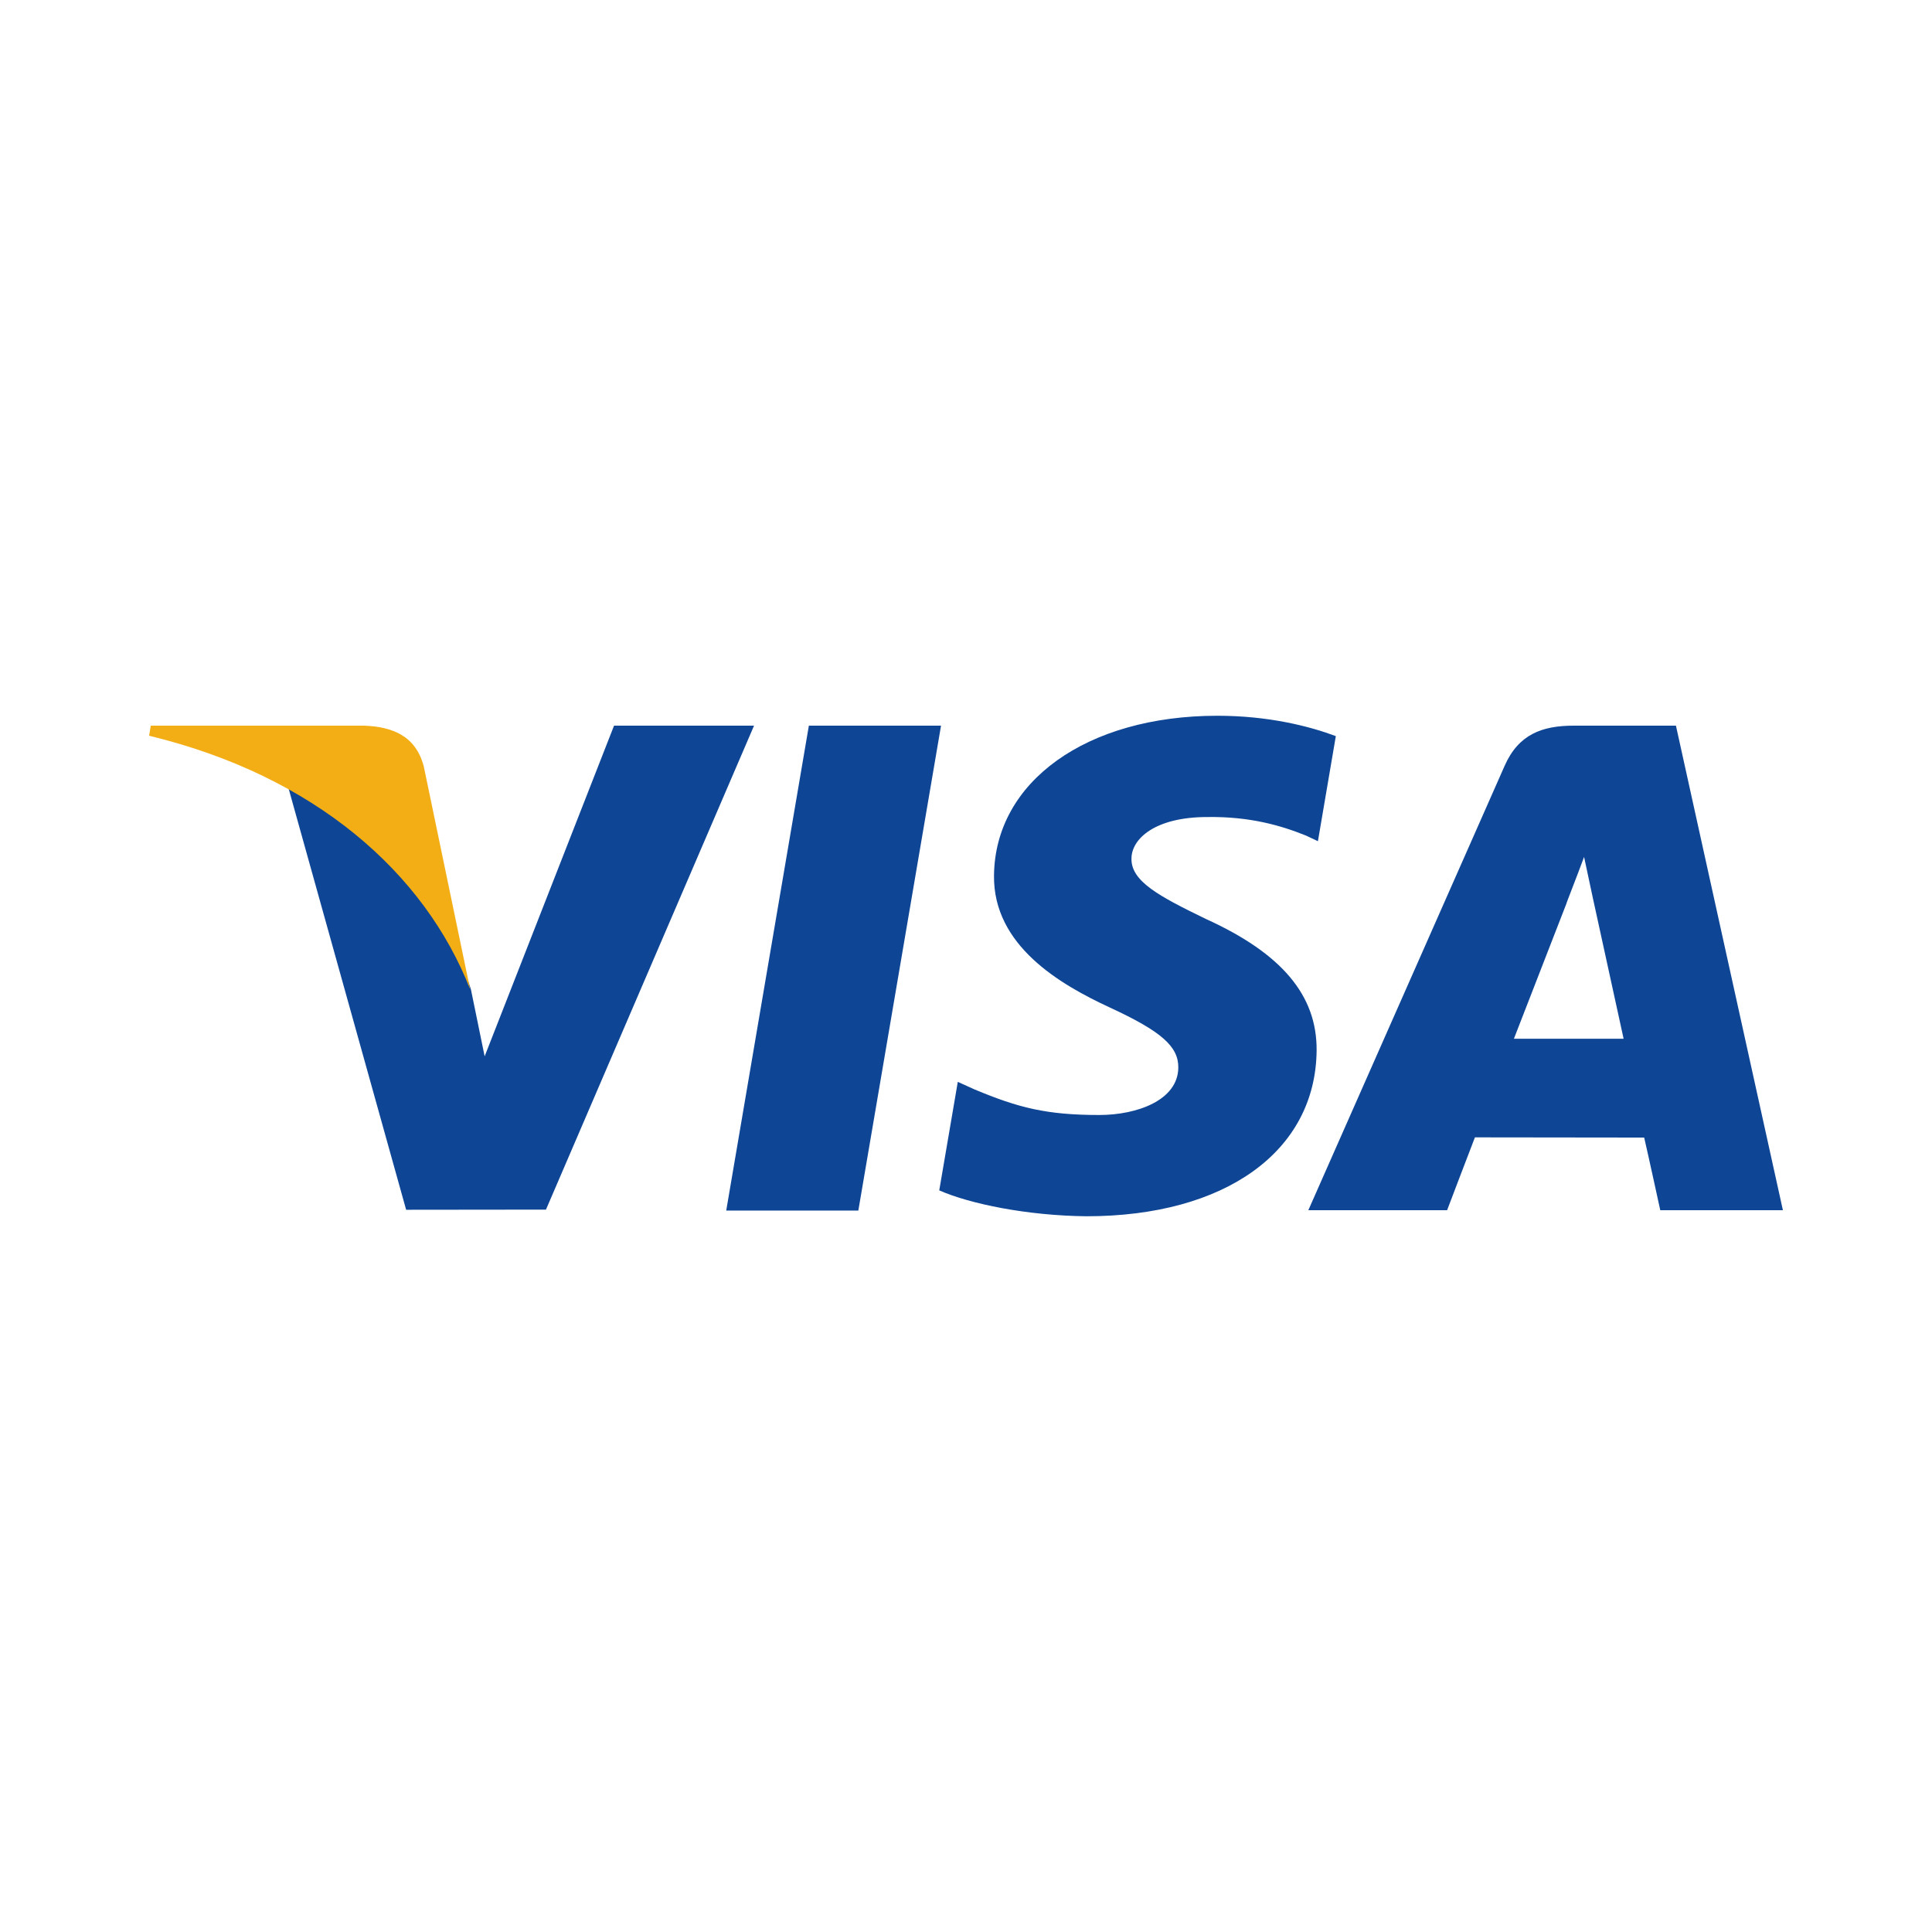
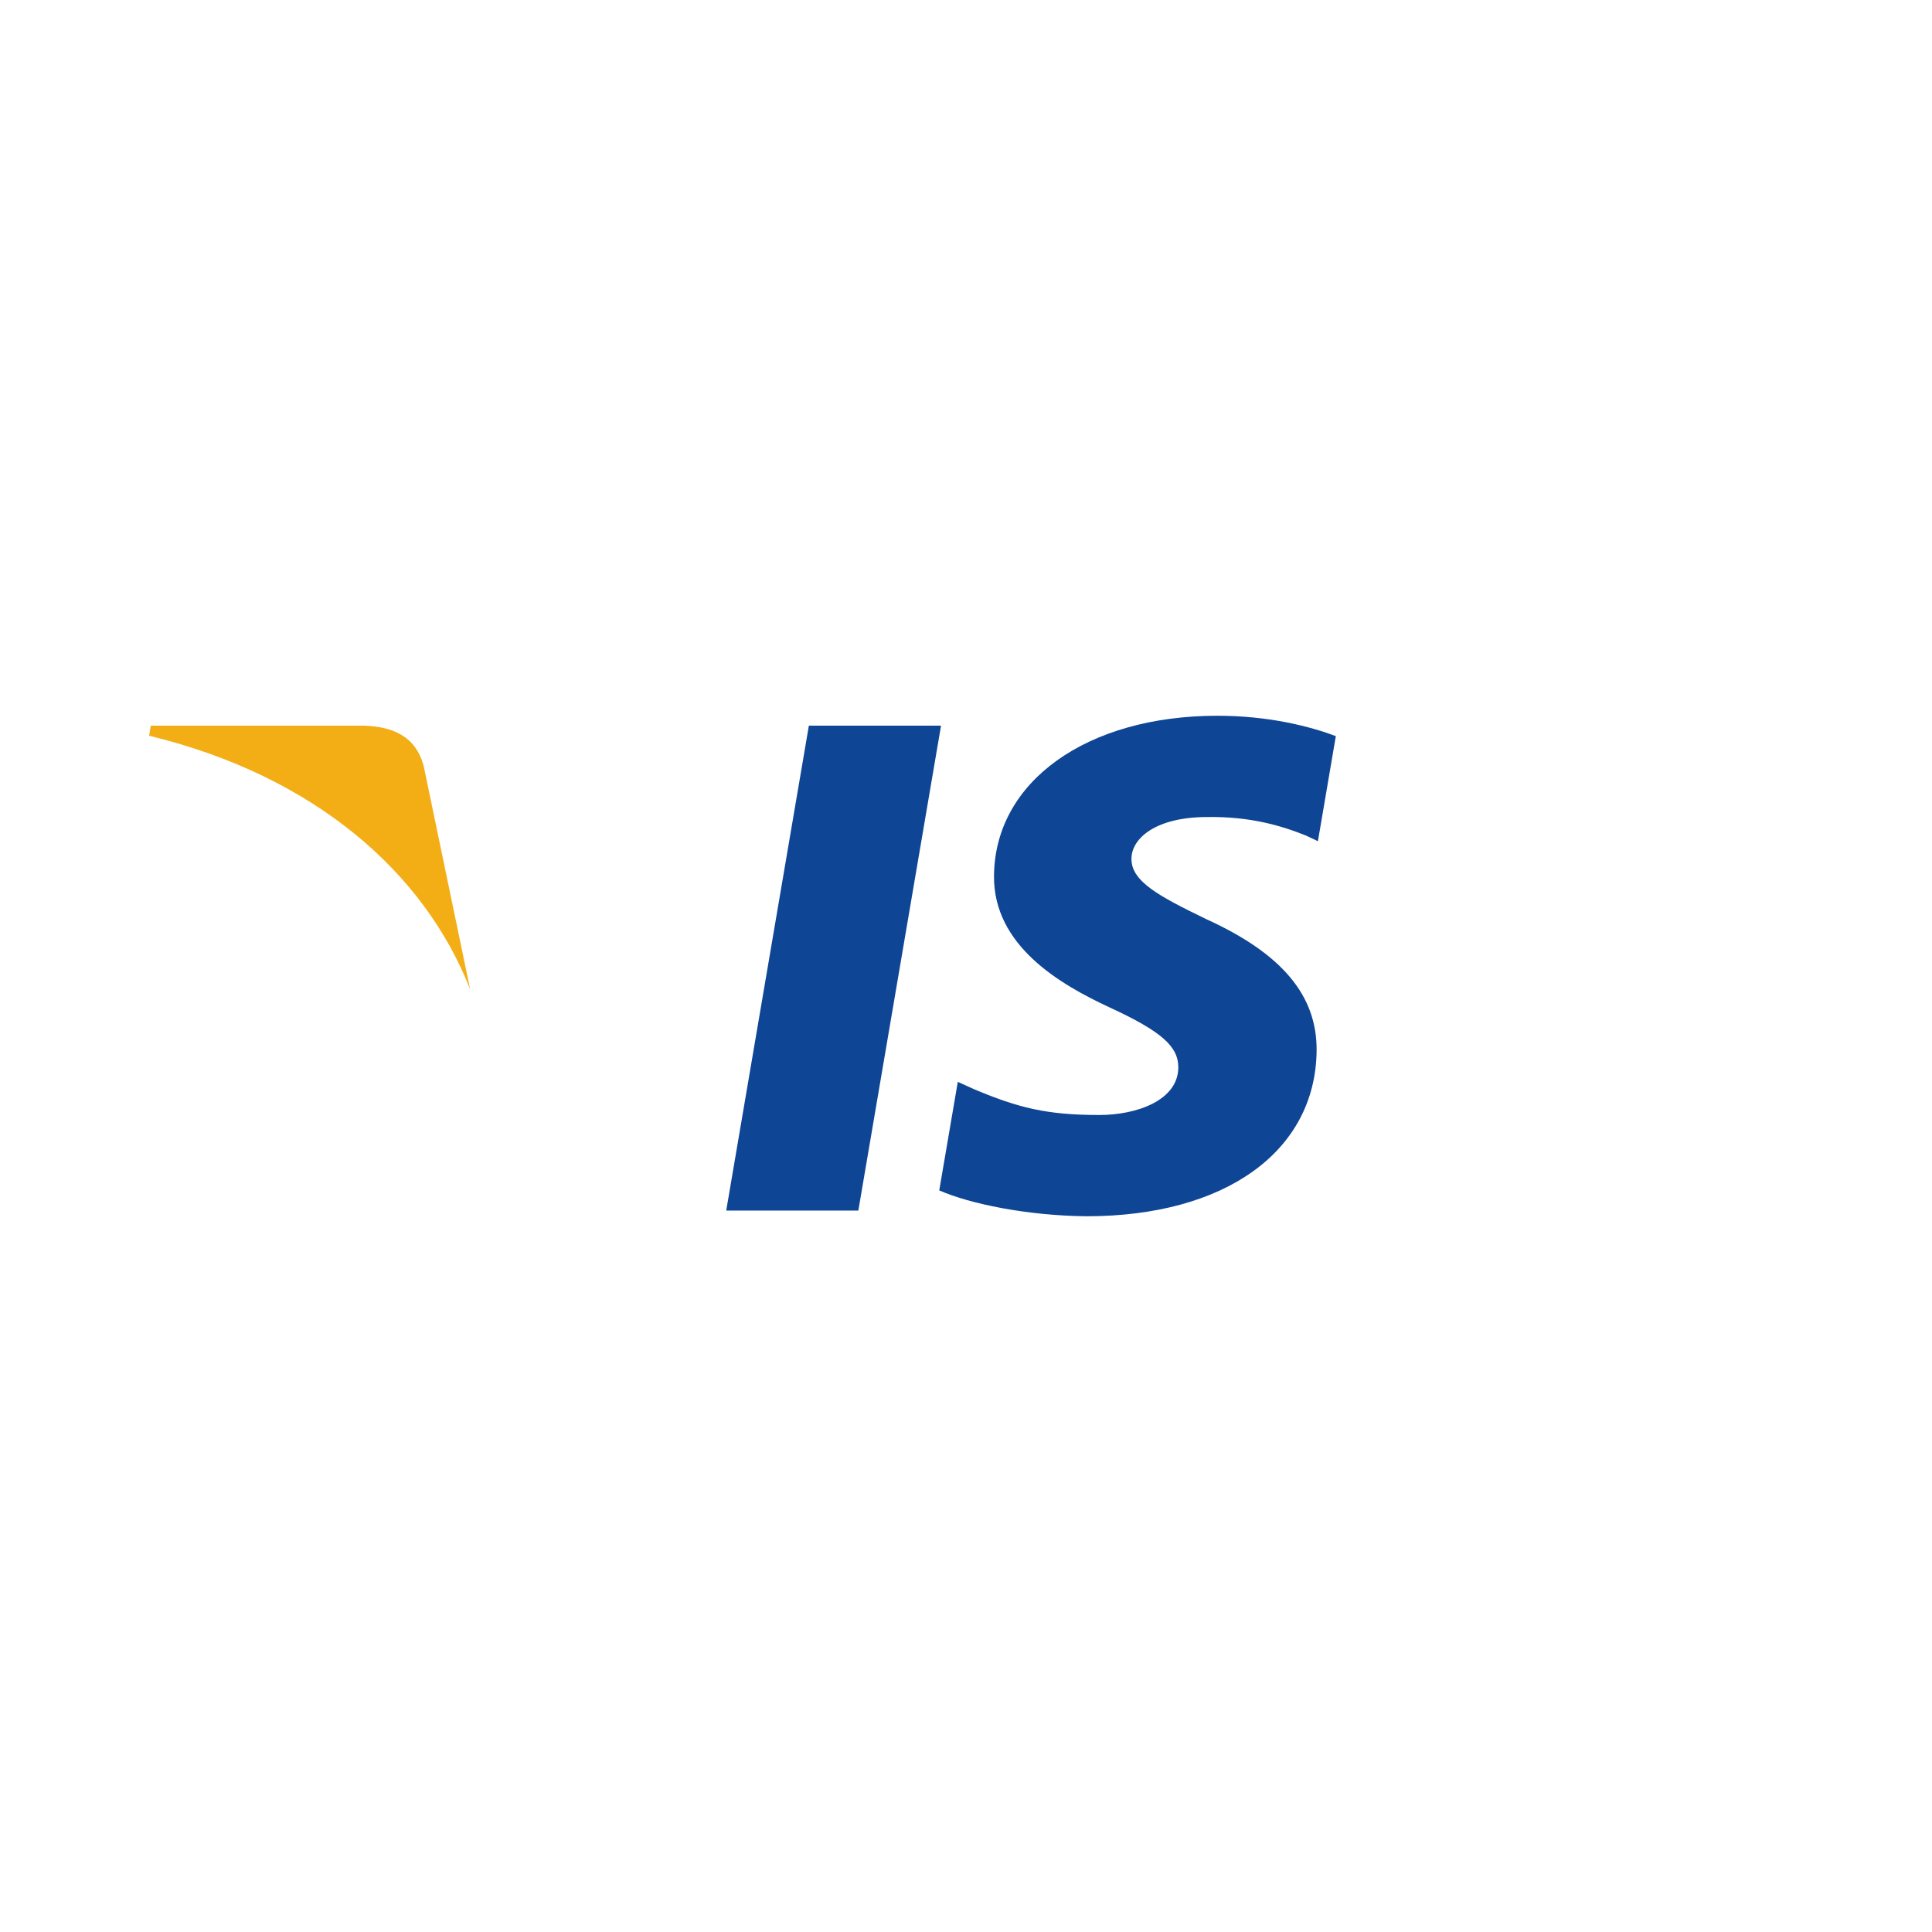
- <svg xmlns="http://www.w3.org/2000/svg" width="800px" height="800px" viewBox="0 -140 780 780" enable-background="new 0 0 780 500" version="1.1" xml:space="preserve">
-   <path d="m293.2 348.73l33.359-195.76h53.358l-33.384 195.76h-53.333zm246.11-191.54c-10.569-3.966-27.135-8.222-47.821-8.222-52.726 0-89.863 26.551-90.181 64.604-0.297 28.129 26.515 43.822 46.754 53.185 20.771 9.598 27.752 15.716 27.652 24.283-0.133 13.123-16.586 19.115-31.924 19.115-21.355 0-32.701-2.967-50.225-10.273l-6.878-3.111-7.487 43.822c12.463 5.467 35.508 10.199 59.438 10.445 56.09 0 92.502-26.248 92.916-66.885 0.199-22.27-14.016-39.215-44.801-53.188-18.65-9.056-30.072-15.099-29.951-24.269 0-8.137 9.668-16.838 30.56-16.838 17.446-0.271 30.088 3.534 39.936 7.5l4.781 2.259 7.231-42.427m137.31-4.223h-41.23c-12.772 0-22.332 3.486-27.94 16.234l-79.245 179.4h56.031s9.159-24.121 11.231-29.418c6.123 0 60.555 0.084 68.336 0.084 1.596 6.854 6.492 29.334 6.492 29.334h49.512l-43.187-195.64zm-65.417 126.41c4.414-11.279 21.26-54.724 21.26-54.724-0.314 0.521 4.381-11.334 7.074-18.684l3.606 16.878s10.217 46.729 12.353 56.527h-44.293v3e-3zm-363.3-126.41l-52.239 133.5-5.565-27.129c-9.726-31.274-40.025-65.157-73.898-82.12l47.767 171.2 56.455-0.063 84.004-195.39-56.524-1e-3" fill="#0E4595" />
+ <svg xmlns="http://www.w3.org/2000/svg" viewBox="0 -140 780 780" width="100%" height="100%" preserveAspectRatio="xMidYMid meet">
+   <path d="m293.2 348.73l33.359-195.76h53.358l-33.384 195.76h-53.333zm246.11-191.54c-10.569-3.966-27.135-8.222-47.821-8.222-52.726 0-89.863 26.551-90.181 64.604-0.297 28.129 26.515 43.822 46.754 53.185 20.771 9.598 27.752 15.716 27.652 24.283-0.133 13.123-16.586 19.115-31.924 19.115-21.355 0-32.701-2.967-50.225-10.273l-6.878-3.111-7.487 43.822c12.463 5.467 35.508 10.199 59.438 10.445 56.09 0 92.502-26.248 92.916-66.885 0.199-22.27-14.016-39.215-44.801-53.188-18.65-9.056-30.072-15.099-29.951-24.269 0-8.137 9.668-16.838 30.56-16.838 17.446-0.271 30.088 3.534 39.936 7.5l4.781 2.259 7.231-42.427" fill="#0E4595" />
  <path d="m146.92 152.96h-86.041l-0.682 4.073c66.939 16.204 111.23 55.363 129.62 102.42l-18.709-89.96c-3.229-12.396-12.597-16.096-24.186-16.528" fill="#F2AE14" />
</svg>
